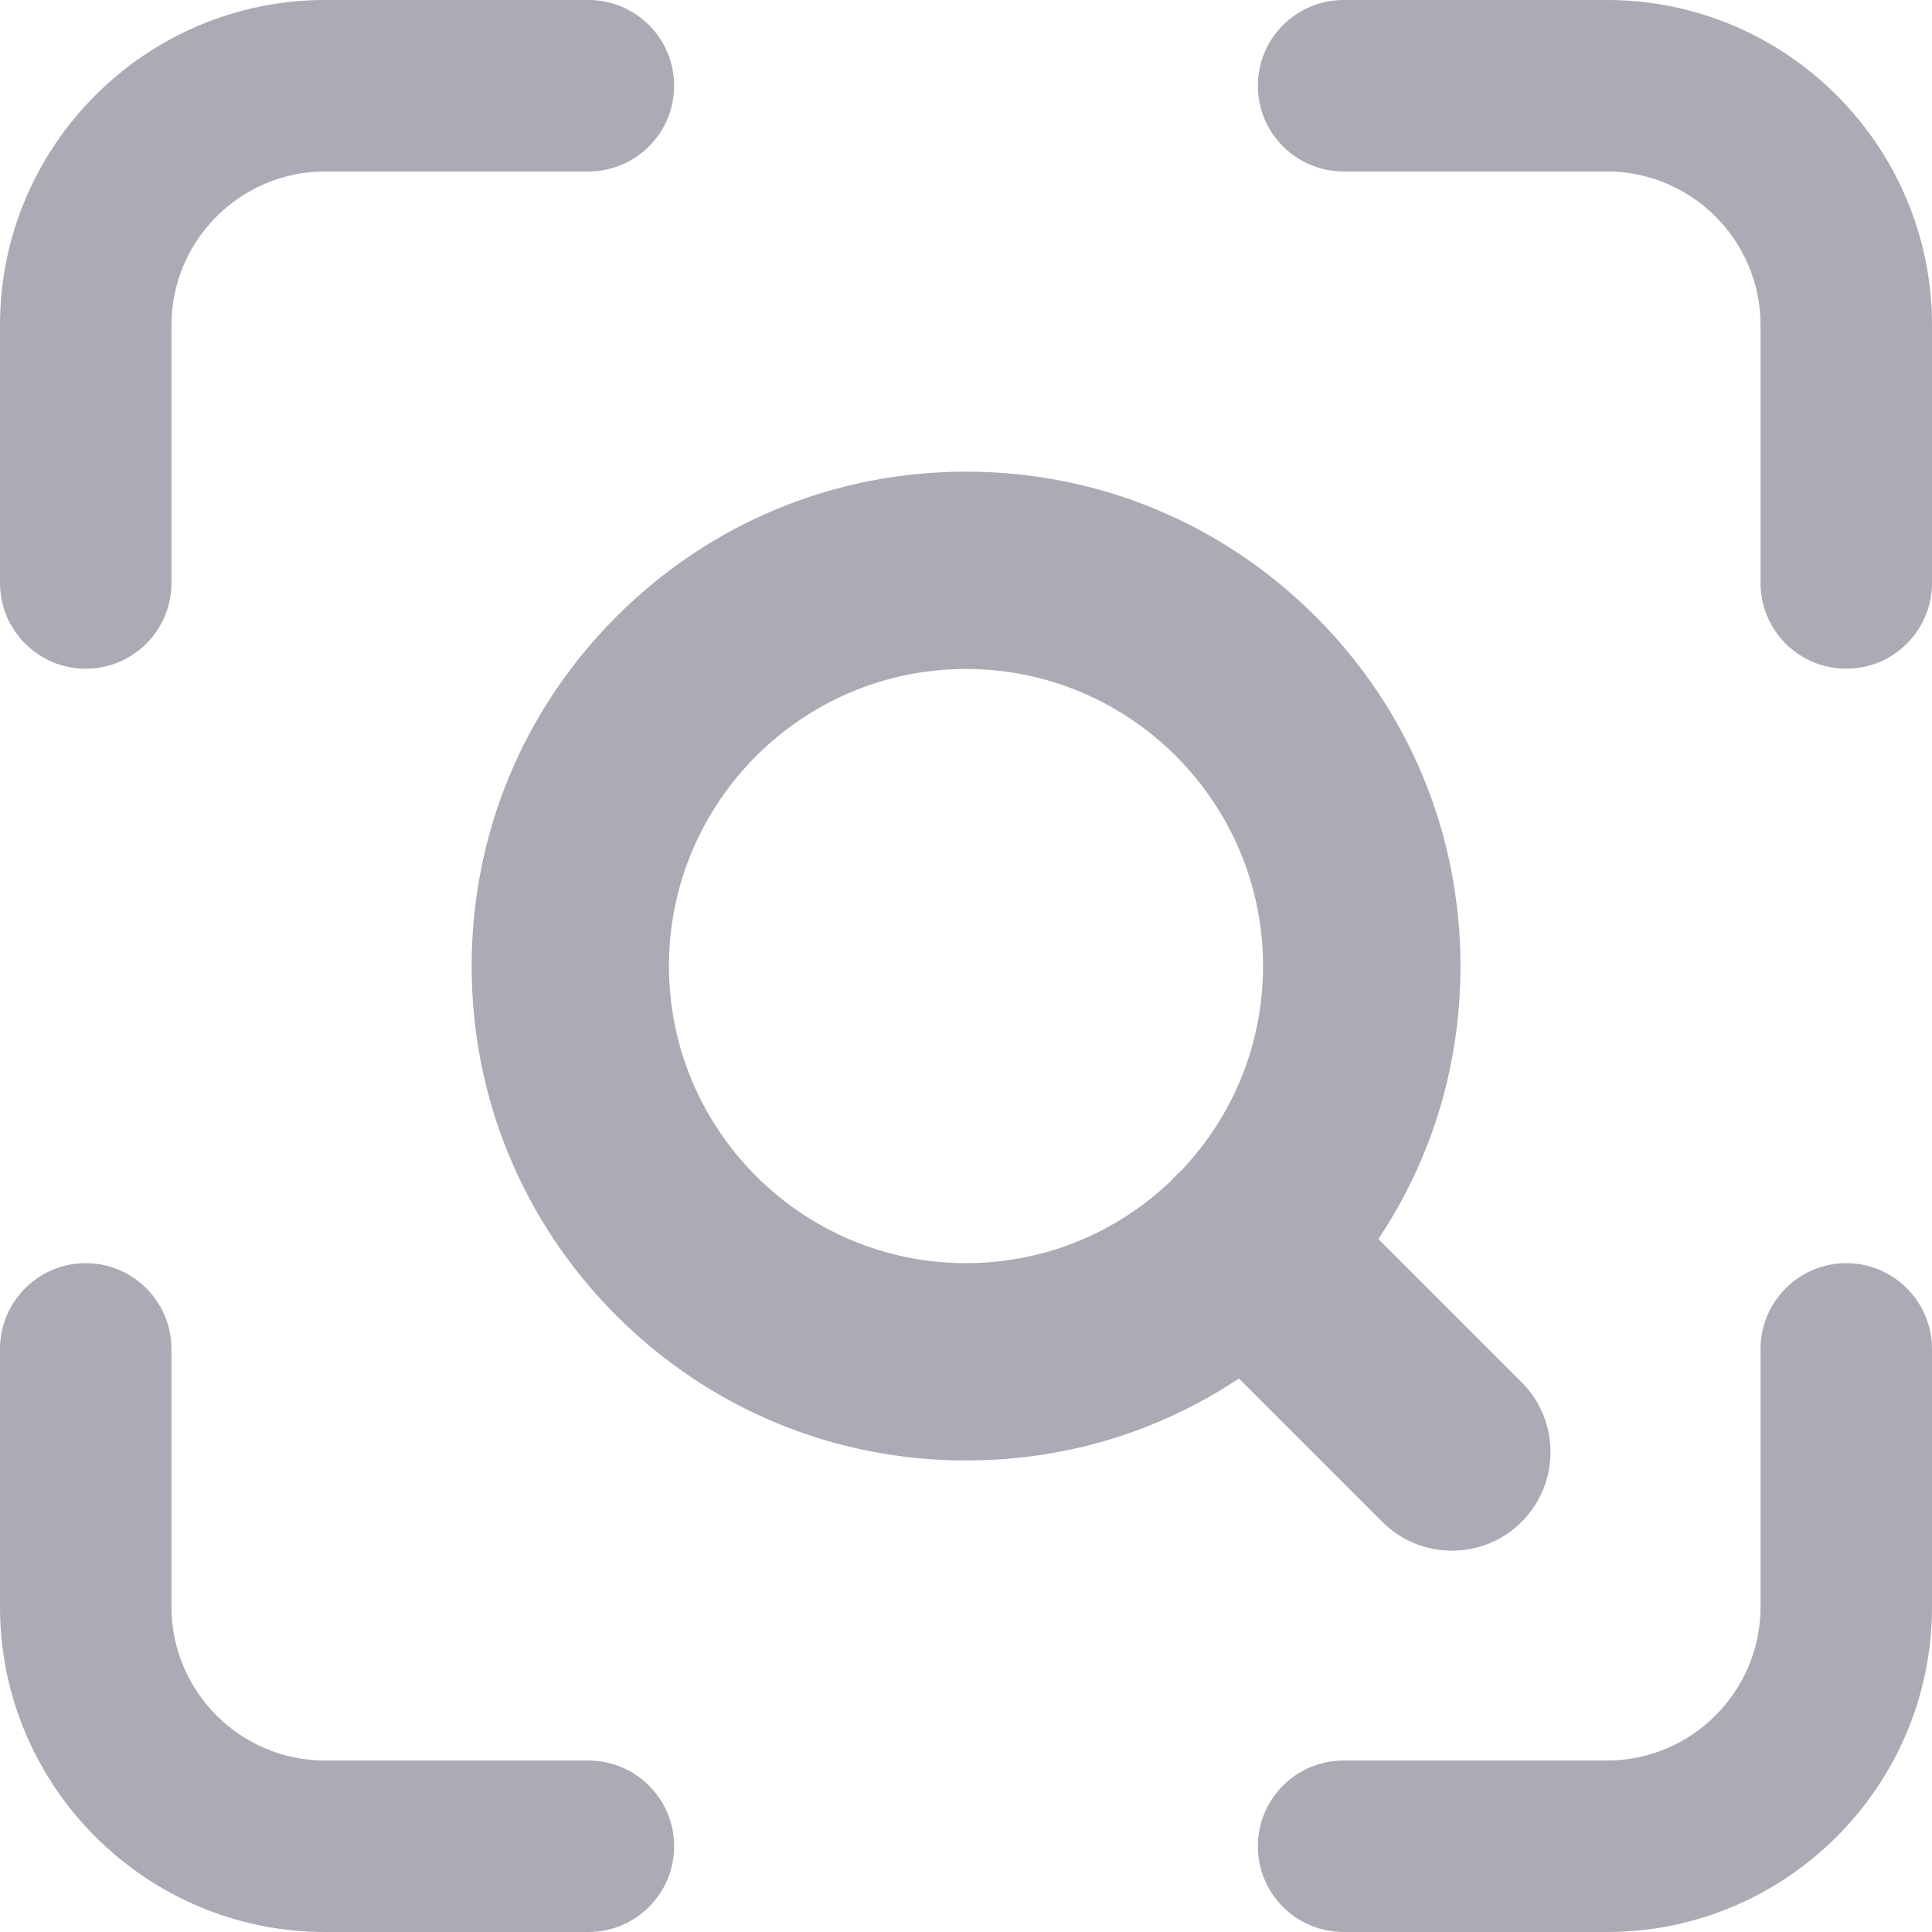
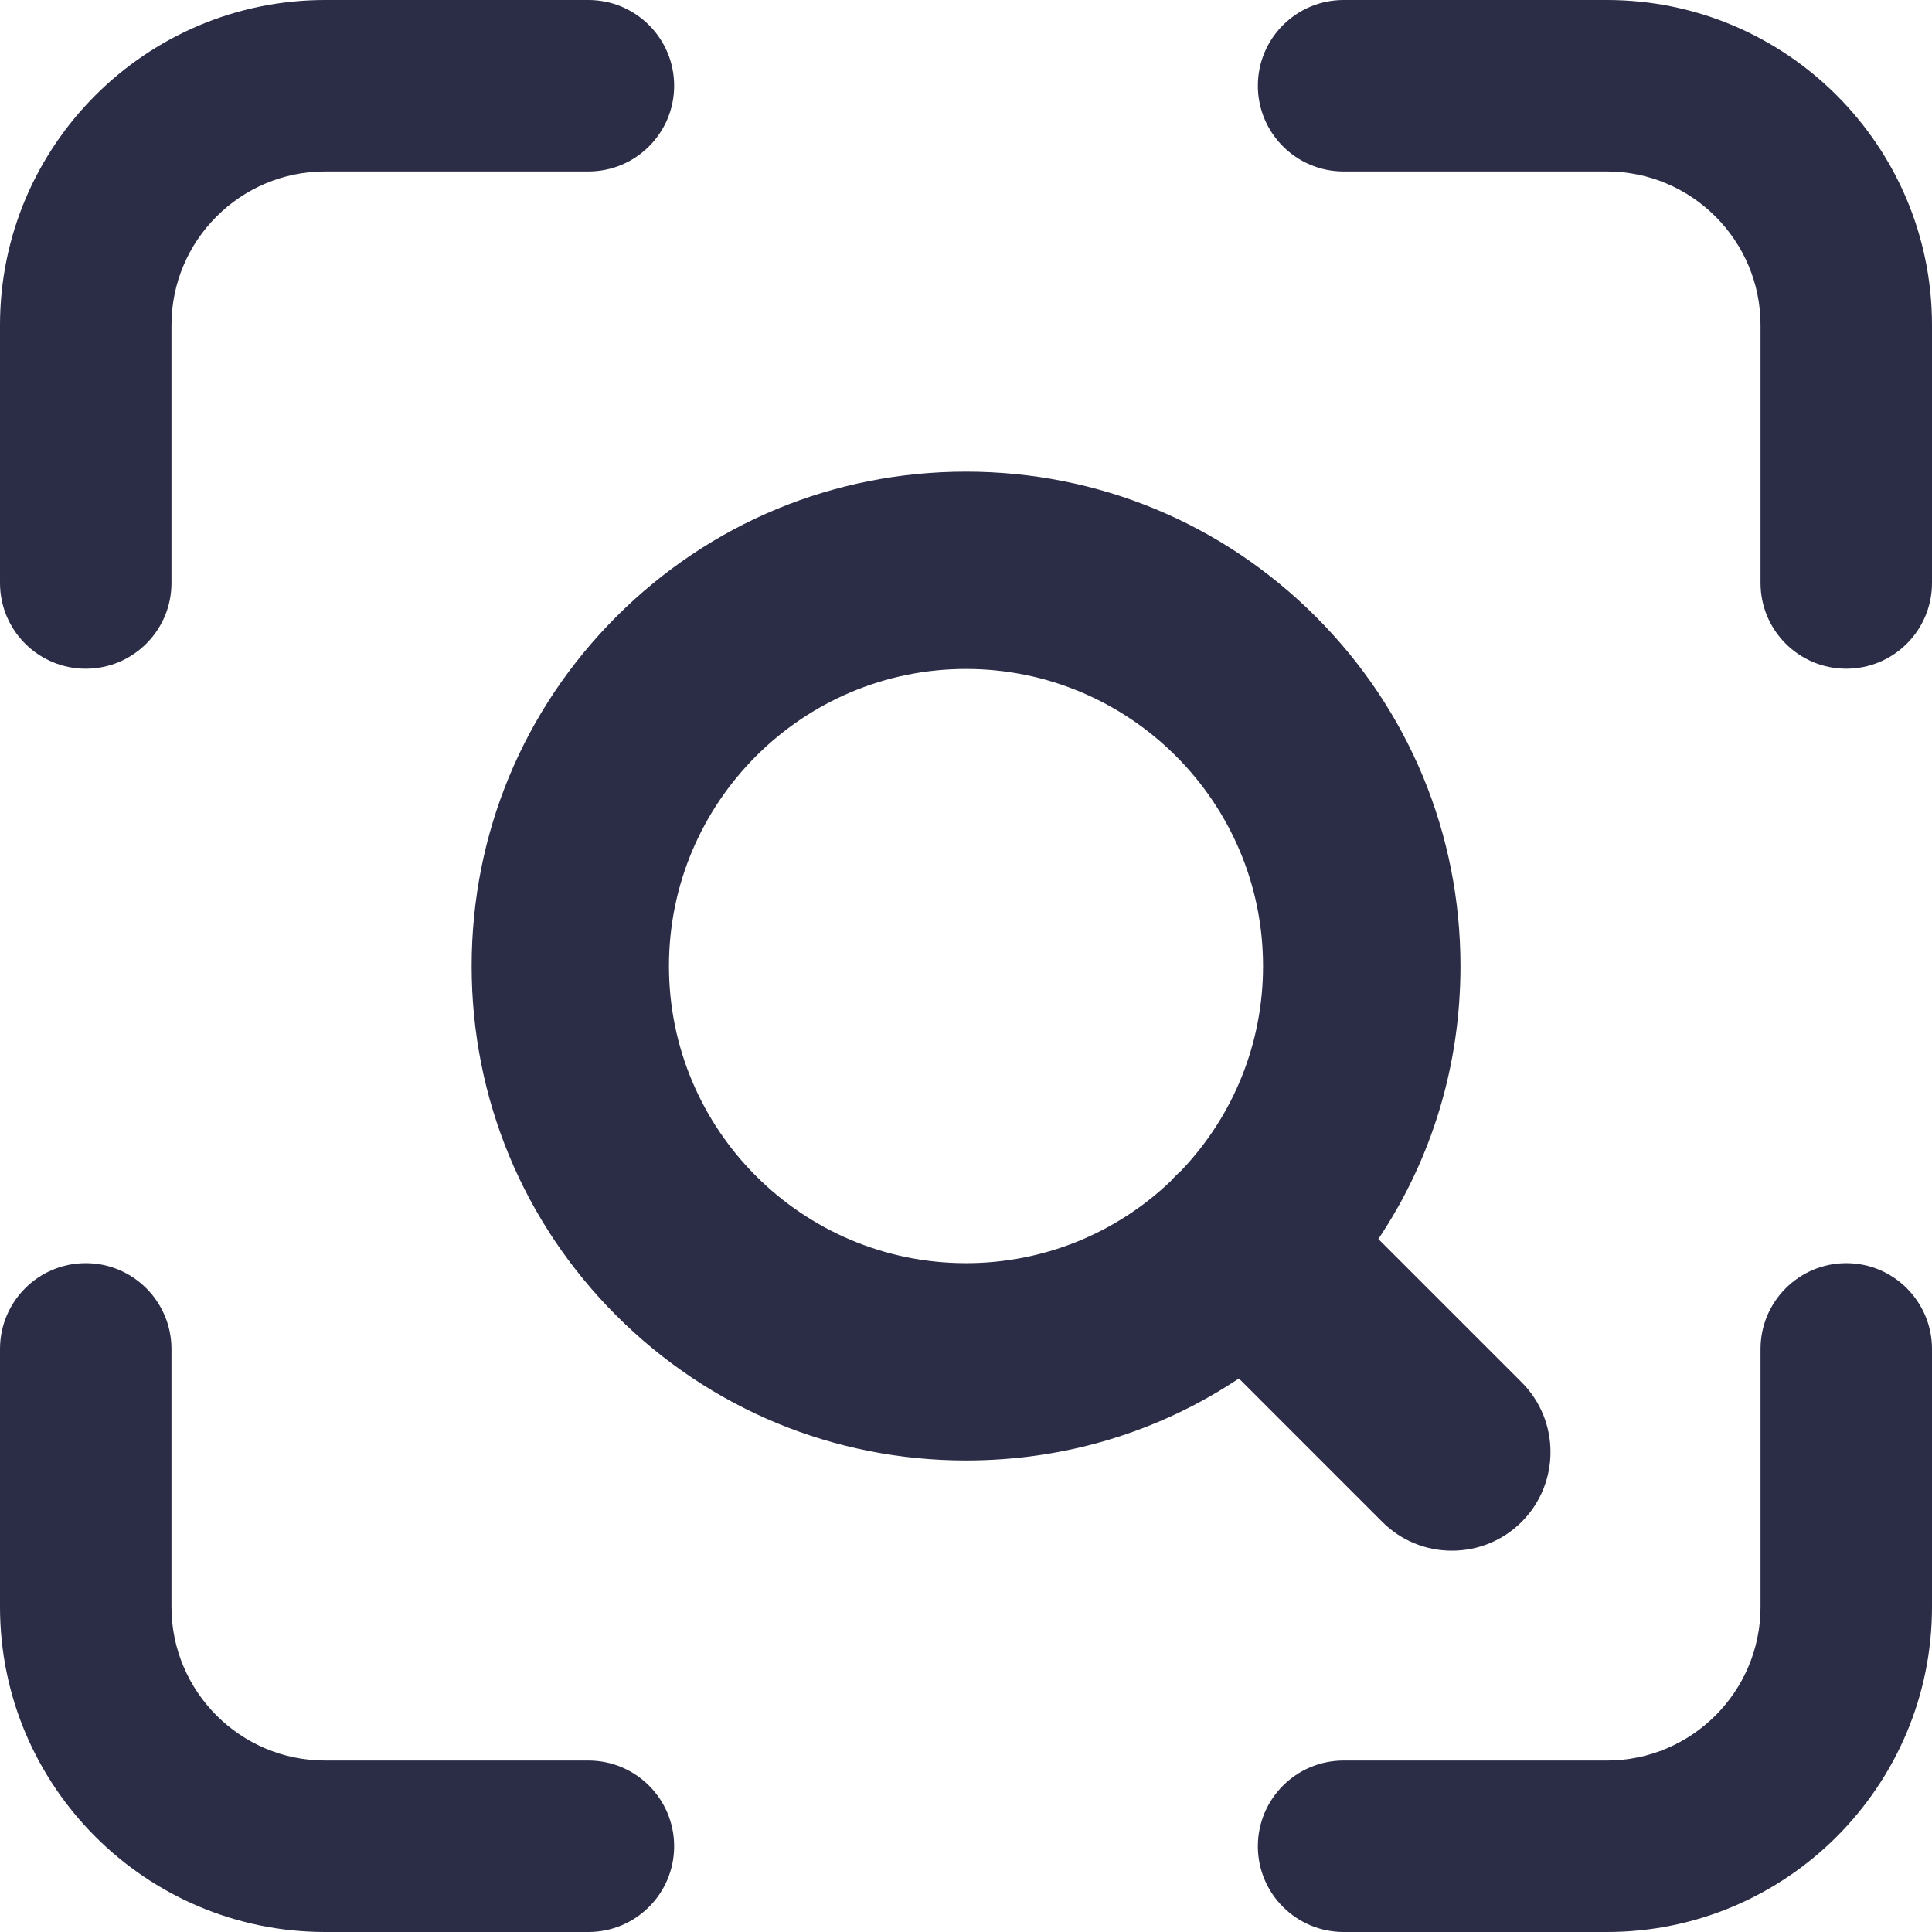
<svg xmlns="http://www.w3.org/2000/svg" width="16" height="16" viewBox="0 0 16 16" fill="none">
-   <path fill-rule="evenodd" clip-rule="evenodd" d="M1.42 4.828C1.42 5.22 1.102 5.538 0.71 5.538C0.318 5.538 0 5.22 0 4.828V2.692C0 1.208 1.208 0 2.692 0H4.873C5.265 0 5.583 0.318 5.583 0.71C5.583 1.102 5.265 1.42 4.873 1.42H2.692C1.991 1.42 1.42 1.991 1.42 2.692V4.828ZM13.308 0H11.127C10.735 0 10.417 0.318 10.417 0.71C10.417 1.102 10.735 1.42 11.127 1.42H13.308C14.009 1.42 14.58 1.991 14.58 2.692V4.828C14.58 5.22 14.898 5.538 15.29 5.538C15.682 5.538 16 5.22 16 4.828V2.692C16 1.208 14.793 0 13.308 0ZM15.29 10.461C14.898 10.461 14.58 10.78 14.58 11.172V13.308C14.58 14.009 14.009 14.58 13.308 14.58H11.127C10.735 14.58 10.417 14.898 10.417 15.29C10.417 15.682 10.735 16 11.127 16H13.308C14.793 16 16 14.792 16 13.308V11.172C16 10.78 15.682 10.461 15.29 10.461ZM4.873 14.58H2.692C1.991 14.58 1.42 14.009 1.42 13.308V11.172C1.42 10.78 1.102 10.461 0.71 10.461C0.318 10.461 0 10.779 0 11.172V13.308C0 14.792 1.208 16 2.692 16H4.873C5.265 16 5.583 15.682 5.583 15.29C5.583 14.898 5.265 14.58 4.873 14.58ZM12.602 12.603C12.448 12.757 12.242 12.842 12.024 12.842L12.024 12.842C11.806 12.842 11.601 12.757 11.447 12.603L10.26 11.416C9.592 11.861 8.817 12.095 8 12.095C6.907 12.095 5.879 11.669 5.105 10.896C4.332 10.123 3.906 9.095 3.906 8.001C3.906 6.907 4.332 5.879 5.105 5.106C5.879 4.332 6.907 3.906 8 3.906C9.094 3.906 10.122 4.332 10.896 5.106C11.669 5.879 12.095 6.907 12.095 8.001C12.095 8.817 11.861 9.593 11.415 10.261L12.602 11.448C12.92 11.766 12.92 12.284 12.602 12.603ZM9.737 9.737C9.752 9.722 9.767 9.708 9.783 9.694C10.22 9.234 10.46 8.634 10.46 8.001C10.46 6.644 9.357 5.54 8 5.54C6.644 5.54 5.54 6.644 5.54 8.001C5.54 9.357 6.643 10.461 8 10.461C8.633 10.461 9.233 10.221 9.693 9.784C9.707 9.768 9.722 9.752 9.737 9.737Z" fill="#AAABB5" />
+   <path fill-rule="evenodd" clip-rule="evenodd" d="M1.42 4.828C1.42 5.22 1.102 5.538 0.71 5.538C0.318 5.538 0 5.22 0 4.828V2.692C0 1.208 1.208 0 2.692 0H4.873C5.265 0 5.583 0.318 5.583 0.71C5.583 1.102 5.265 1.42 4.873 1.42H2.692C1.991 1.42 1.42 1.991 1.42 2.692V4.828ZM13.308 0H11.127C10.735 0 10.417 0.318 10.417 0.71C10.417 1.102 10.735 1.42 11.127 1.42H13.308C14.009 1.42 14.58 1.991 14.58 2.692V4.828C14.58 5.22 14.898 5.538 15.29 5.538C15.682 5.538 16 5.22 16 4.828V2.692C16 1.208 14.793 0 13.308 0ZM15.29 10.461C14.898 10.461 14.58 10.78 14.58 11.172V13.308C14.58 14.009 14.009 14.58 13.308 14.58H11.127C10.735 14.58 10.417 14.898 10.417 15.29C10.417 15.682 10.735 16 11.127 16H13.308C14.793 16 16 14.792 16 13.308V11.172C16 10.78 15.682 10.461 15.29 10.461ZM4.873 14.58H2.692C1.991 14.58 1.42 14.009 1.42 13.308V11.172C1.42 10.78 1.102 10.461 0.71 10.461C0.318 10.461 0 10.779 0 11.172V13.308C0 14.792 1.208 16 2.692 16H4.873C5.265 16 5.583 15.682 5.583 15.29C5.583 14.898 5.265 14.58 4.873 14.58ZM12.602 12.603C12.448 12.757 12.242 12.842 12.024 12.842L12.024 12.842C11.806 12.842 11.601 12.757 11.447 12.603L10.26 11.416C9.592 11.861 8.817 12.095 8 12.095C6.907 12.095 5.879 11.669 5.105 10.896C4.332 10.123 3.906 9.095 3.906 8.001C3.906 6.907 4.332 5.879 5.105 5.106C5.879 4.332 6.907 3.906 8 3.906C9.094 3.906 10.122 4.332 10.896 5.106C11.669 5.879 12.095 6.907 12.095 8.001C12.095 8.817 11.861 9.593 11.415 10.261L12.602 11.448C12.92 11.766 12.92 12.284 12.602 12.603ZM9.737 9.737C9.752 9.722 9.767 9.708 9.783 9.694C10.22 9.234 10.46 8.634 10.46 8.001C10.46 6.644 9.357 5.54 8 5.54C6.644 5.54 5.54 6.644 5.54 8.001C5.54 9.357 6.643 10.461 8 10.461C8.633 10.461 9.233 10.221 9.693 9.784C9.707 9.768 9.722 9.752 9.737 9.737Z" fill="#2B2C46" />
</svg>
